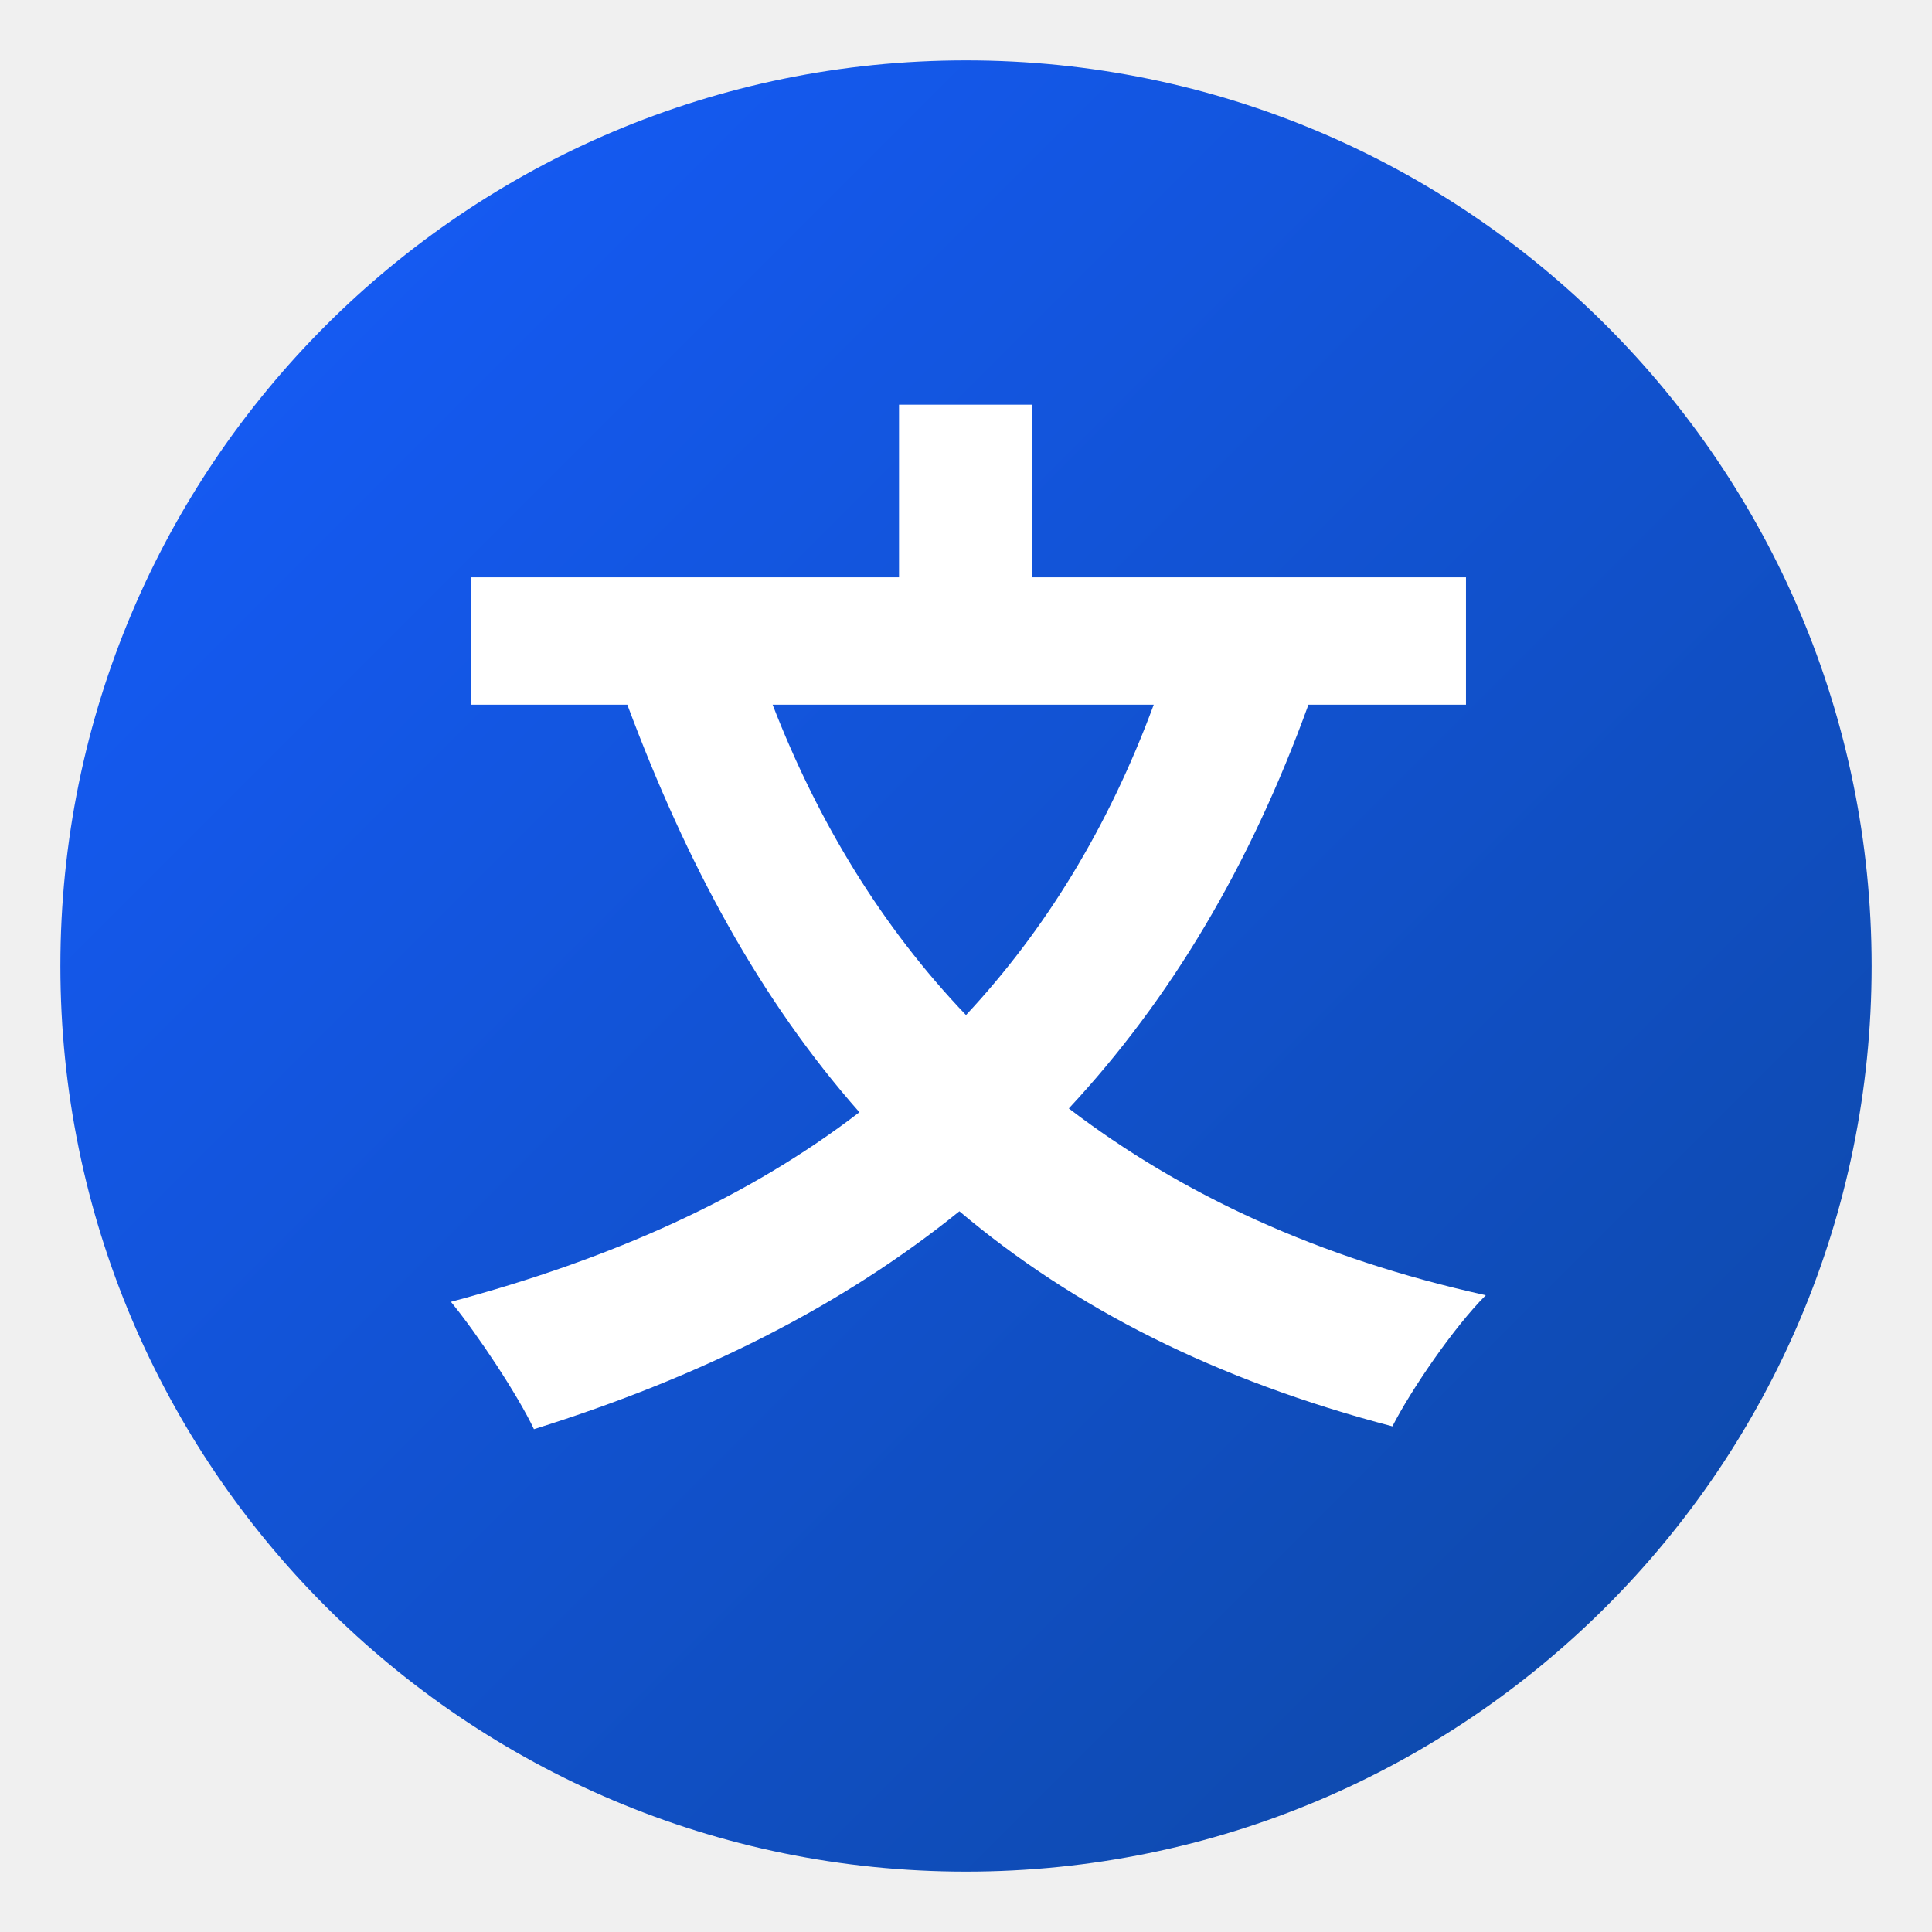
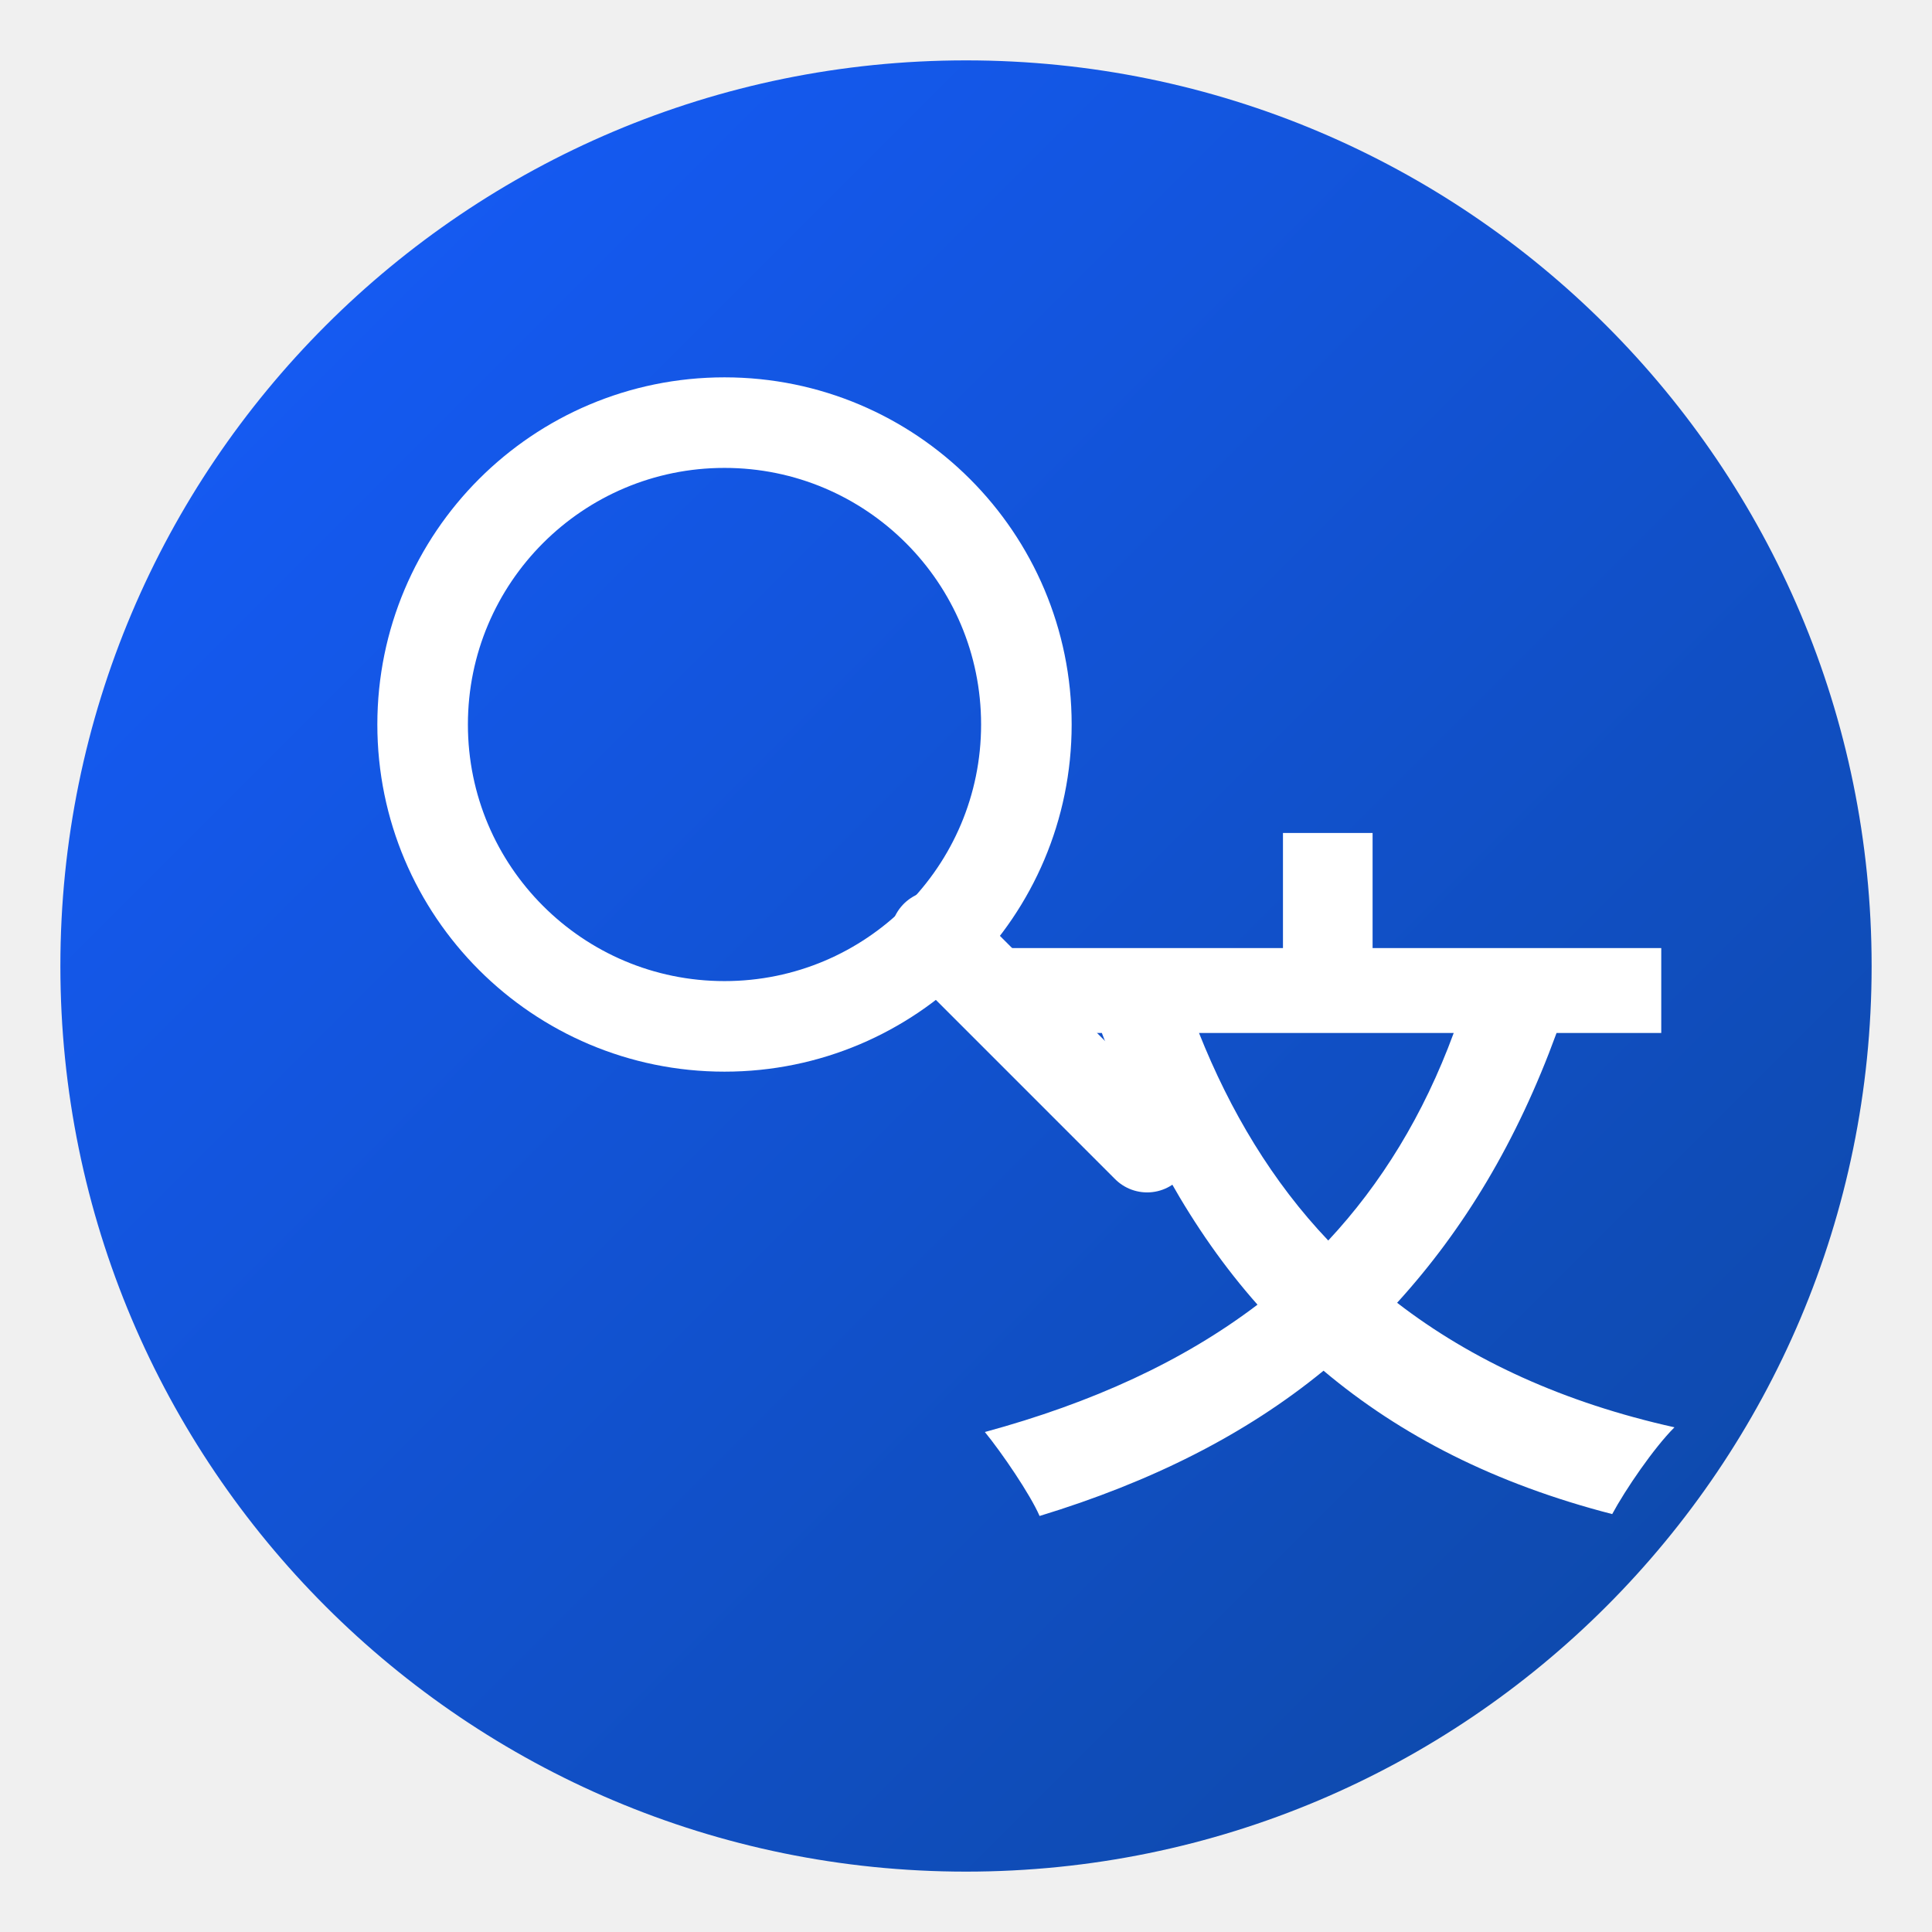
<svg xmlns="http://www.w3.org/2000/svg" viewBox="0 0 32 32" width="32" height="32">
  <defs>
    <linearGradient id="bg" x1="0%" y1="0%" x2="100%" y2="100%">
      <stop offset="0%" style="stop-color:#165DFF" />
      <stop offset="100%" style="stop-color:#0D47A1" />
    </linearGradient>
  </defs>
  <circle cx="16" cy="16" r="15" fill="url(#bg)" />
-   <text x="16" y="22" font-family="Arial, sans-serif" font-size="18" font-weight="bold" fill="white" text-anchor="middle">文</text>
+   <circle cx="12" cy="12" r="5" fill="none" stroke="white" stroke-width="1.5" />
+   <line x1="15.5" y1="15.5" x2="19" y2="19" stroke="white" stroke-width="1.5" stroke-linecap="round" />
+   <text x="22" y="24" font-family="Arial, sans-serif" font-size="12" font-weight="bold" fill="white" text-anchor="middle">文</text>
</svg>
